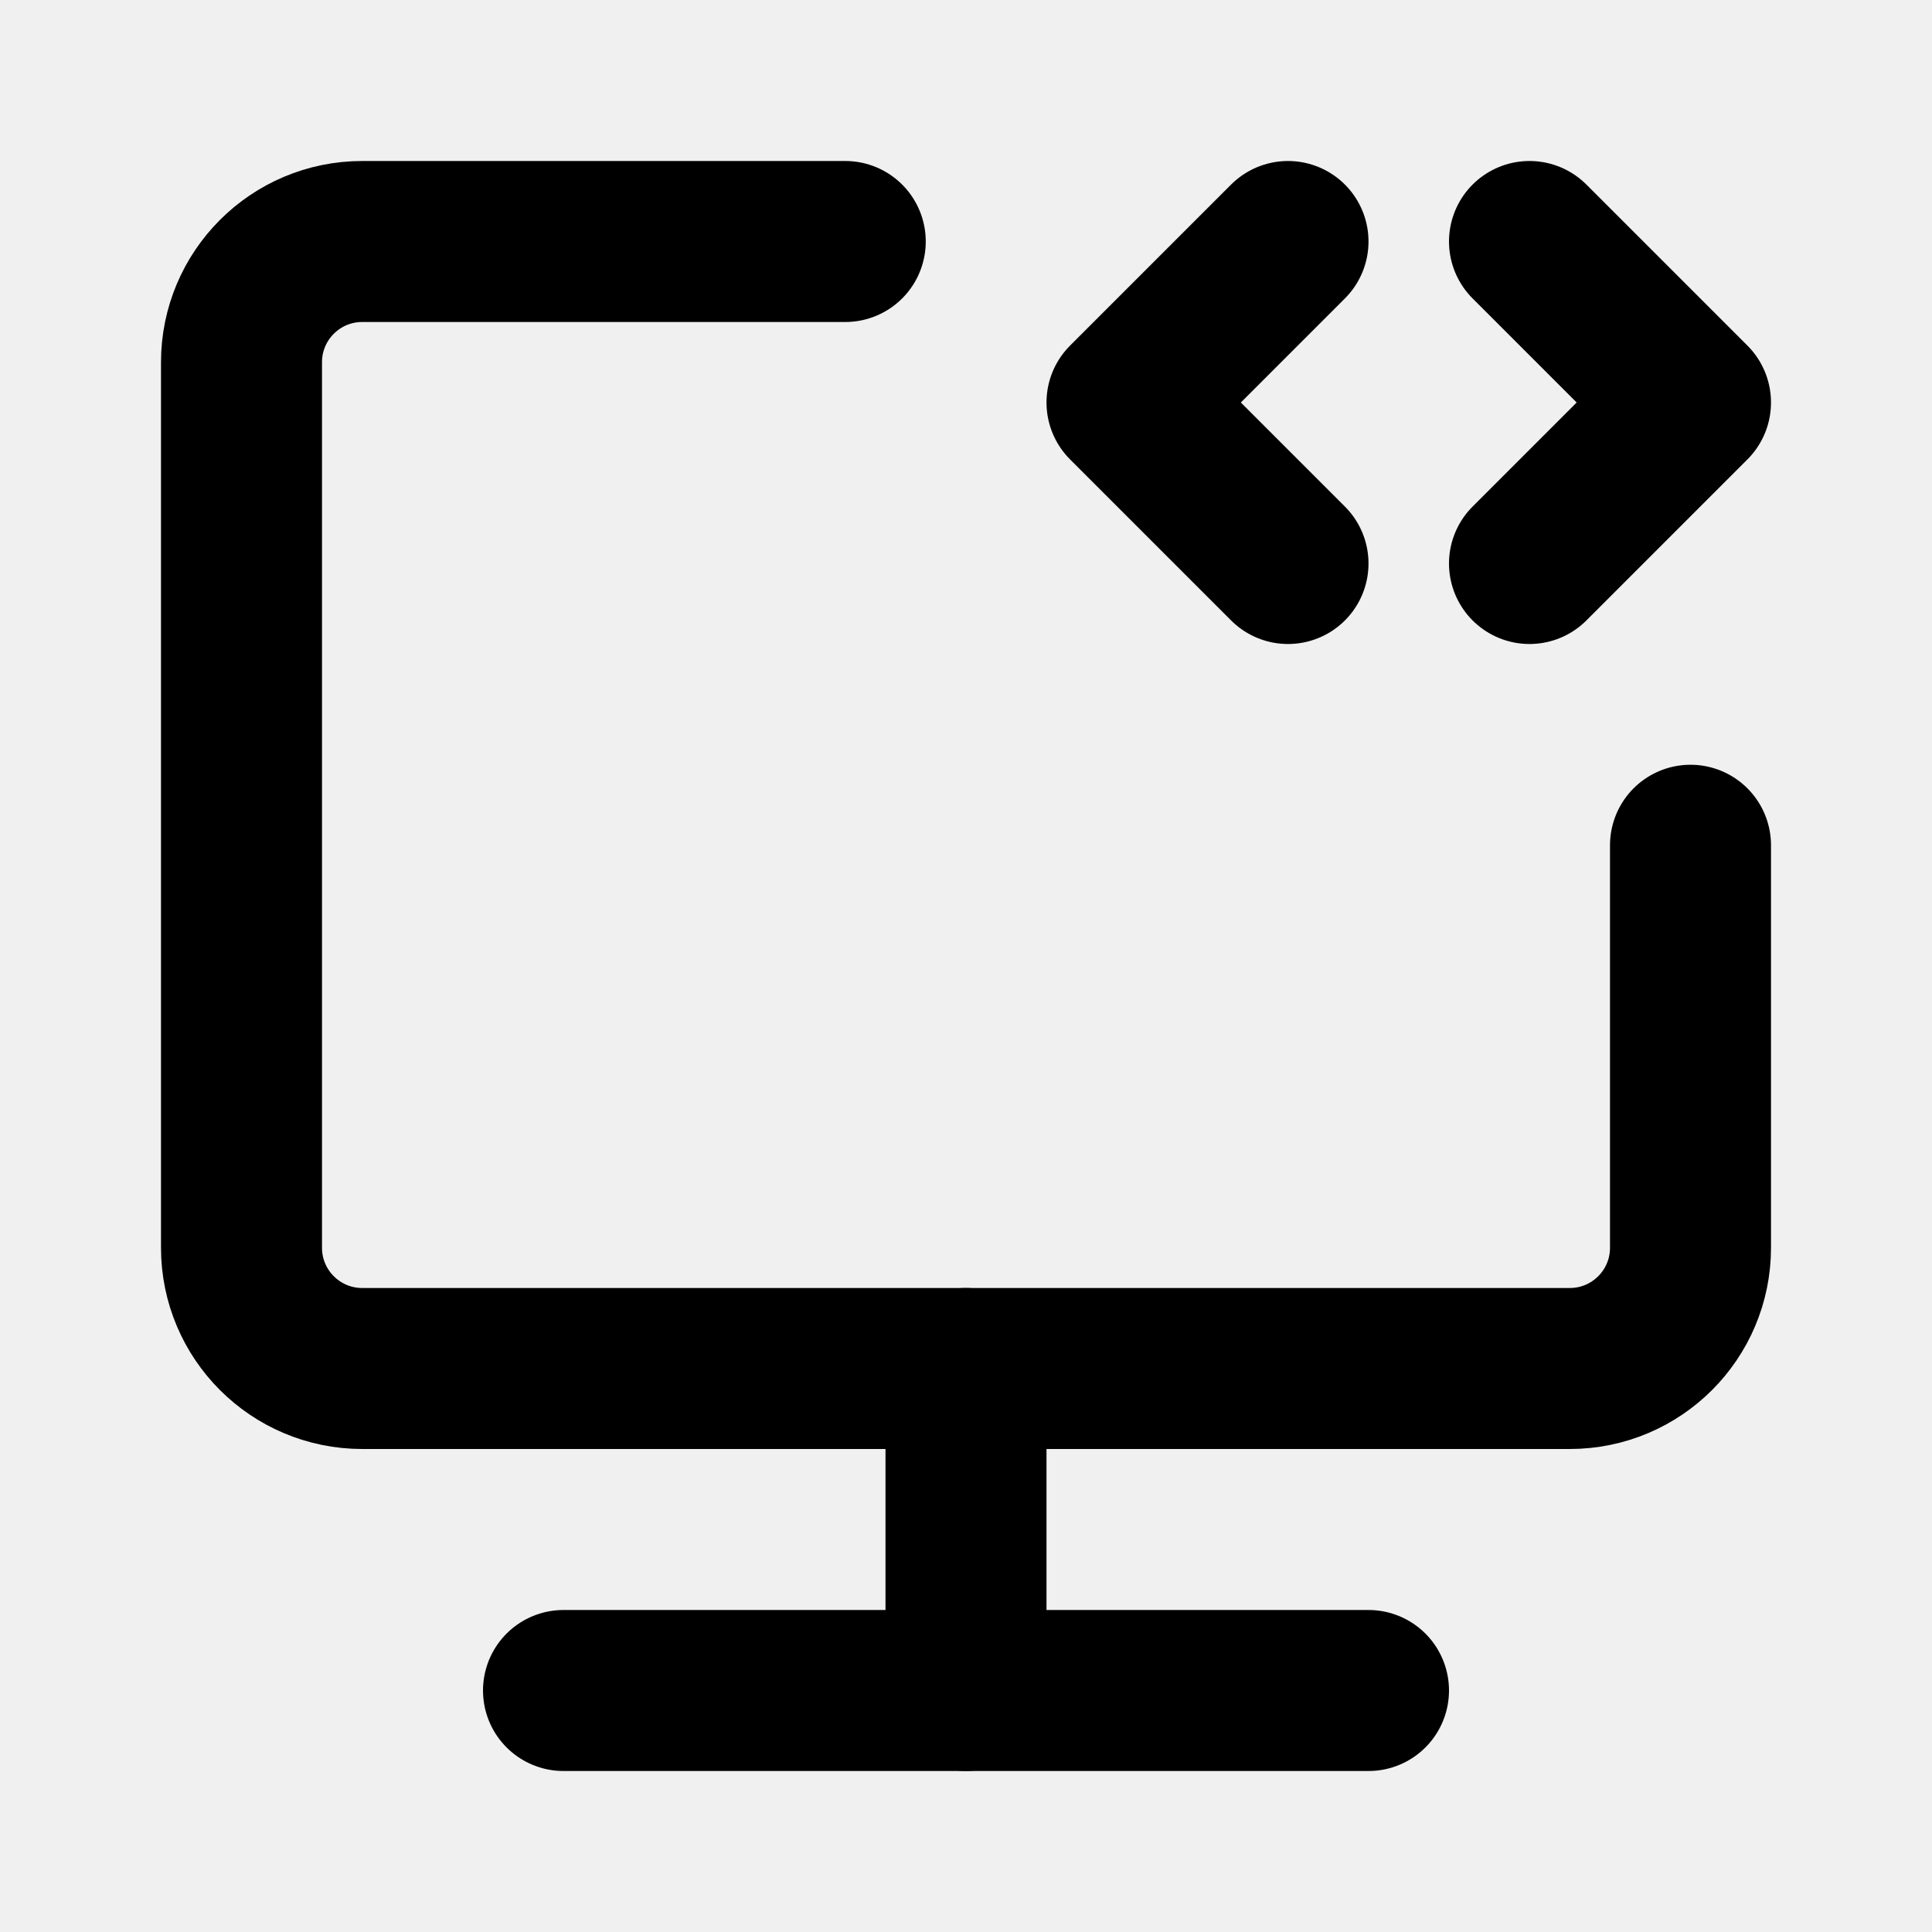
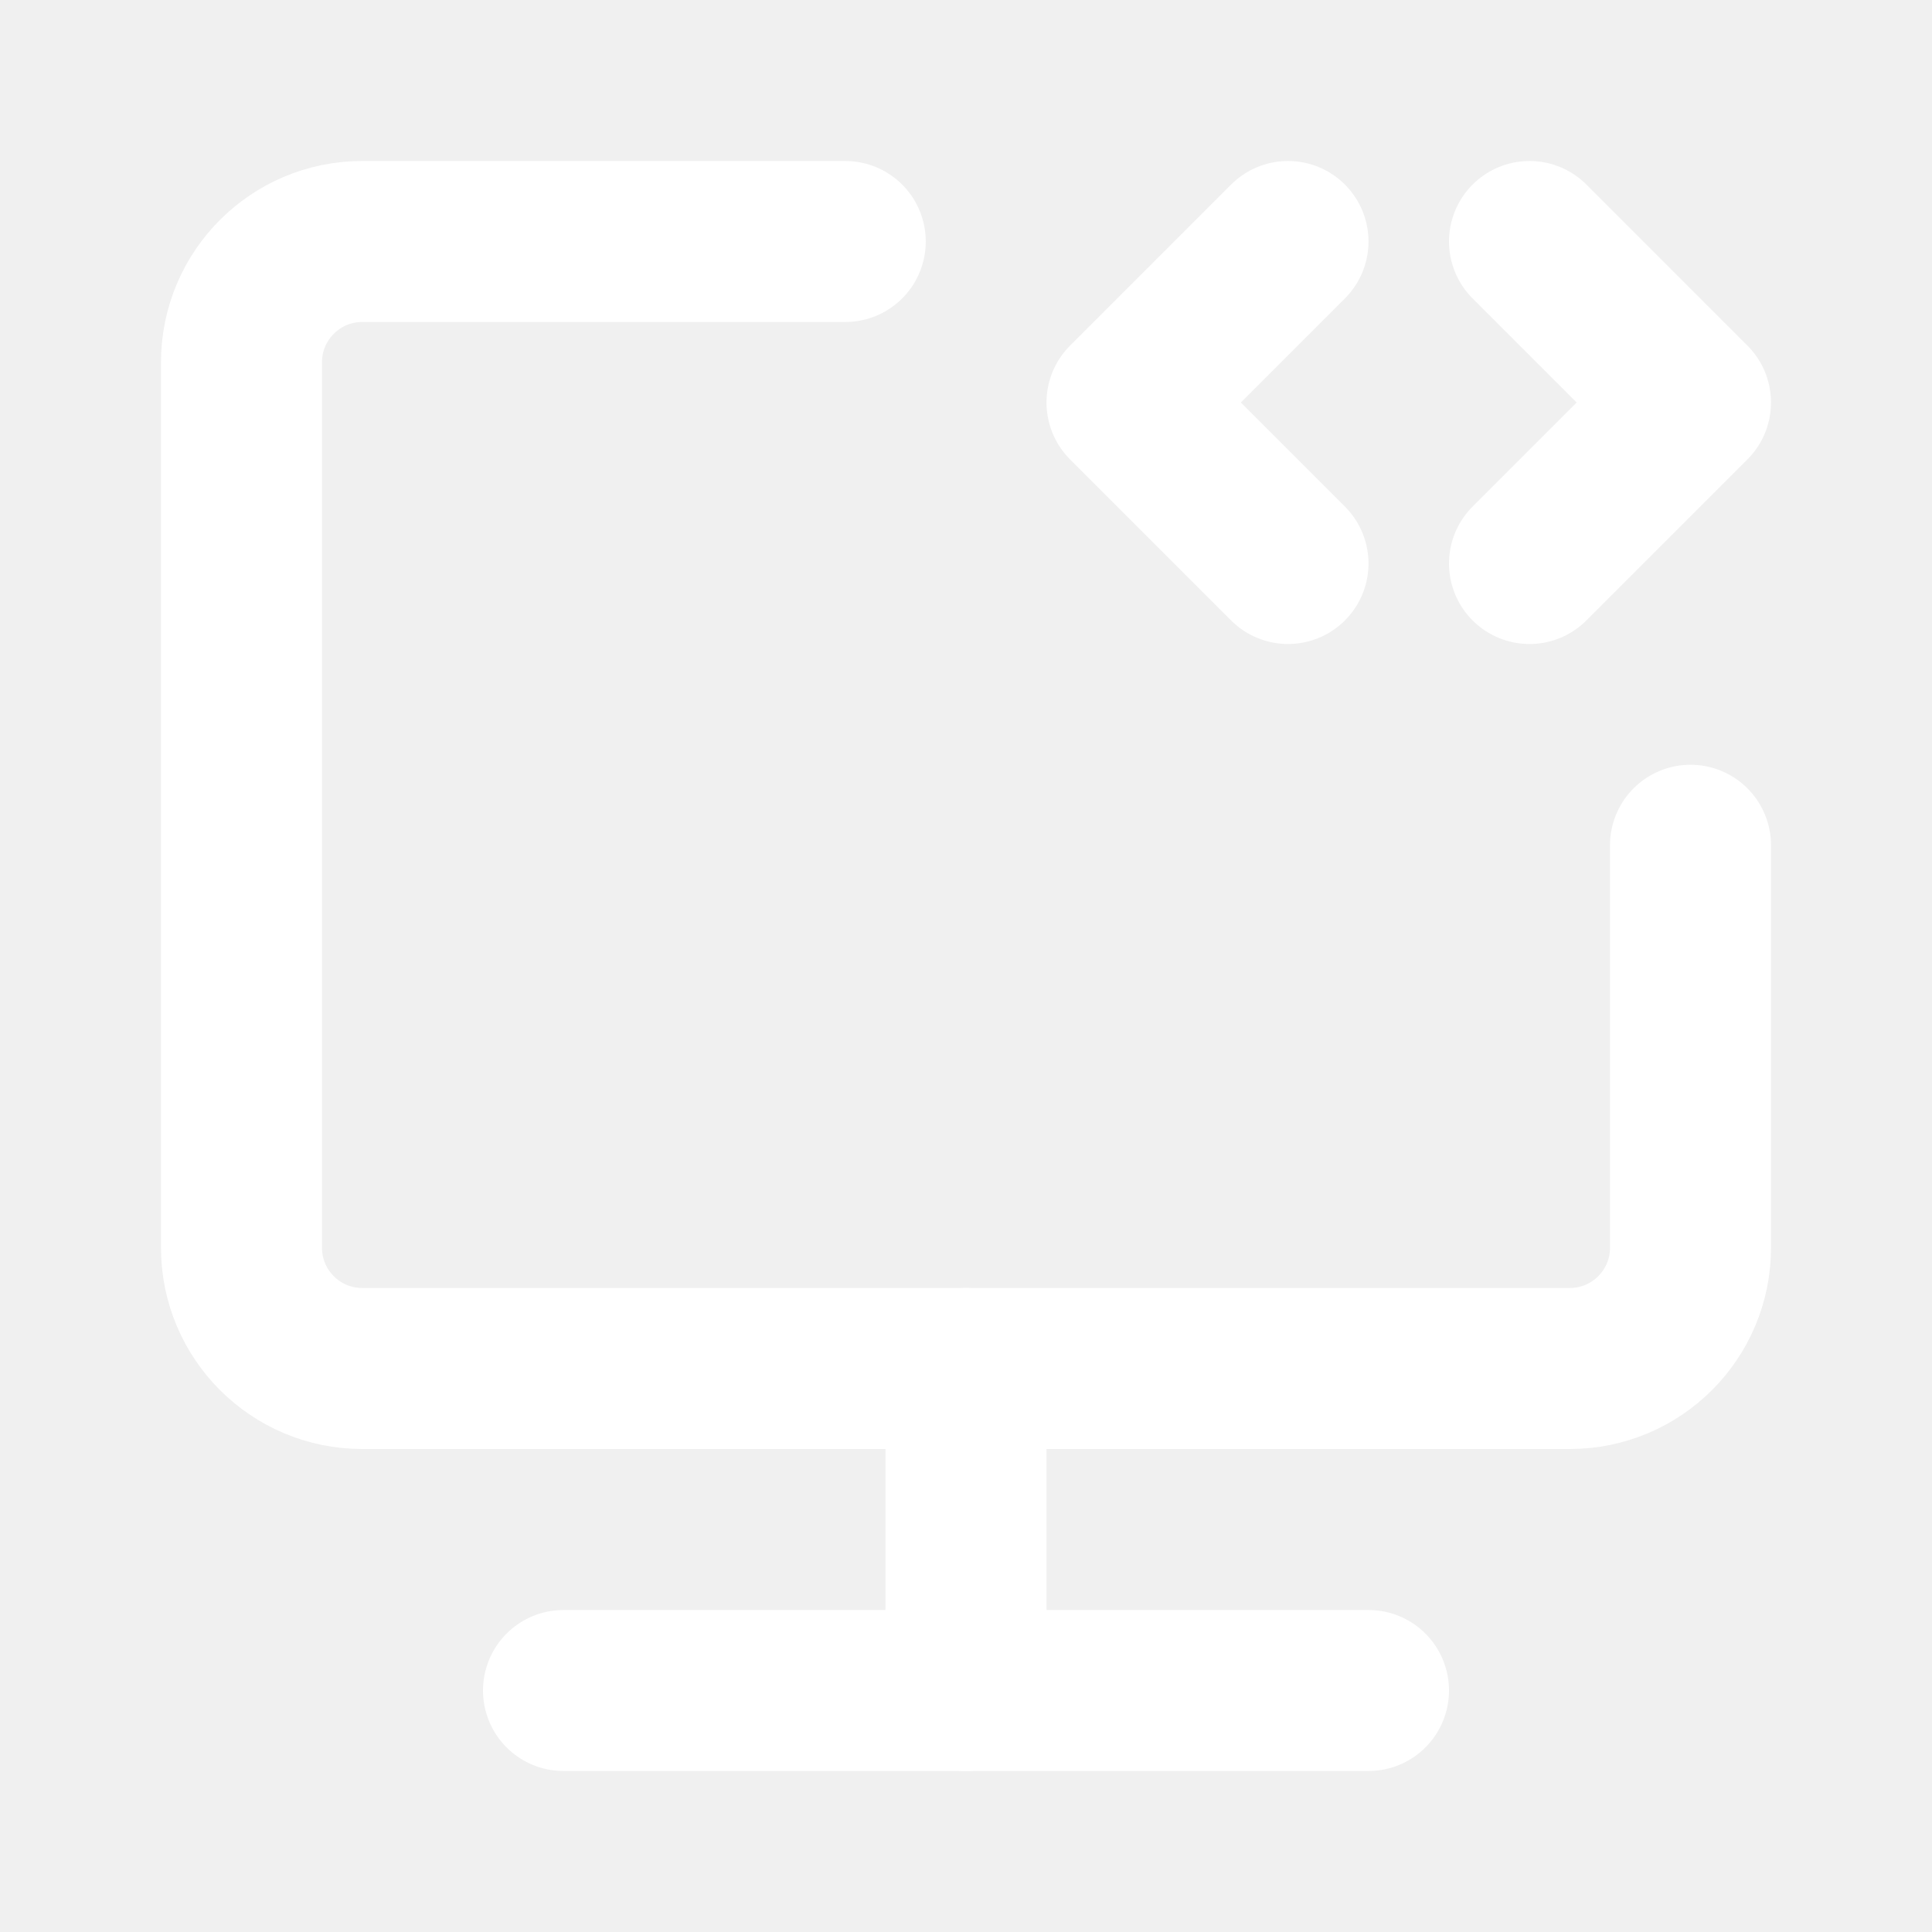
<svg xmlns="http://www.w3.org/2000/svg" width="1em" height="1em" viewBox="0 0 48 48">
-   <g fill="none" stroke="#000" stroke-linecap="round" stroke-linejoin="round" stroke-width="4">
+   <g fill="none" stroke="white" stroke-linecap="round" stroke-linejoin="round" stroke-width="4">
    <path d="M21 6H9C7.343 6 6 7.343 6 9V31C6 32.657 7.343 34 9 34H39C40.657 34 42 32.657 42 31V21" />
    <path d="M24 34V42" />
    <path d="M32 6L28 10L32 14" />
    <path d="M38 6L42 10L38 14" />
    <path d="M14 42L34 42" />
  </g>
</svg>
